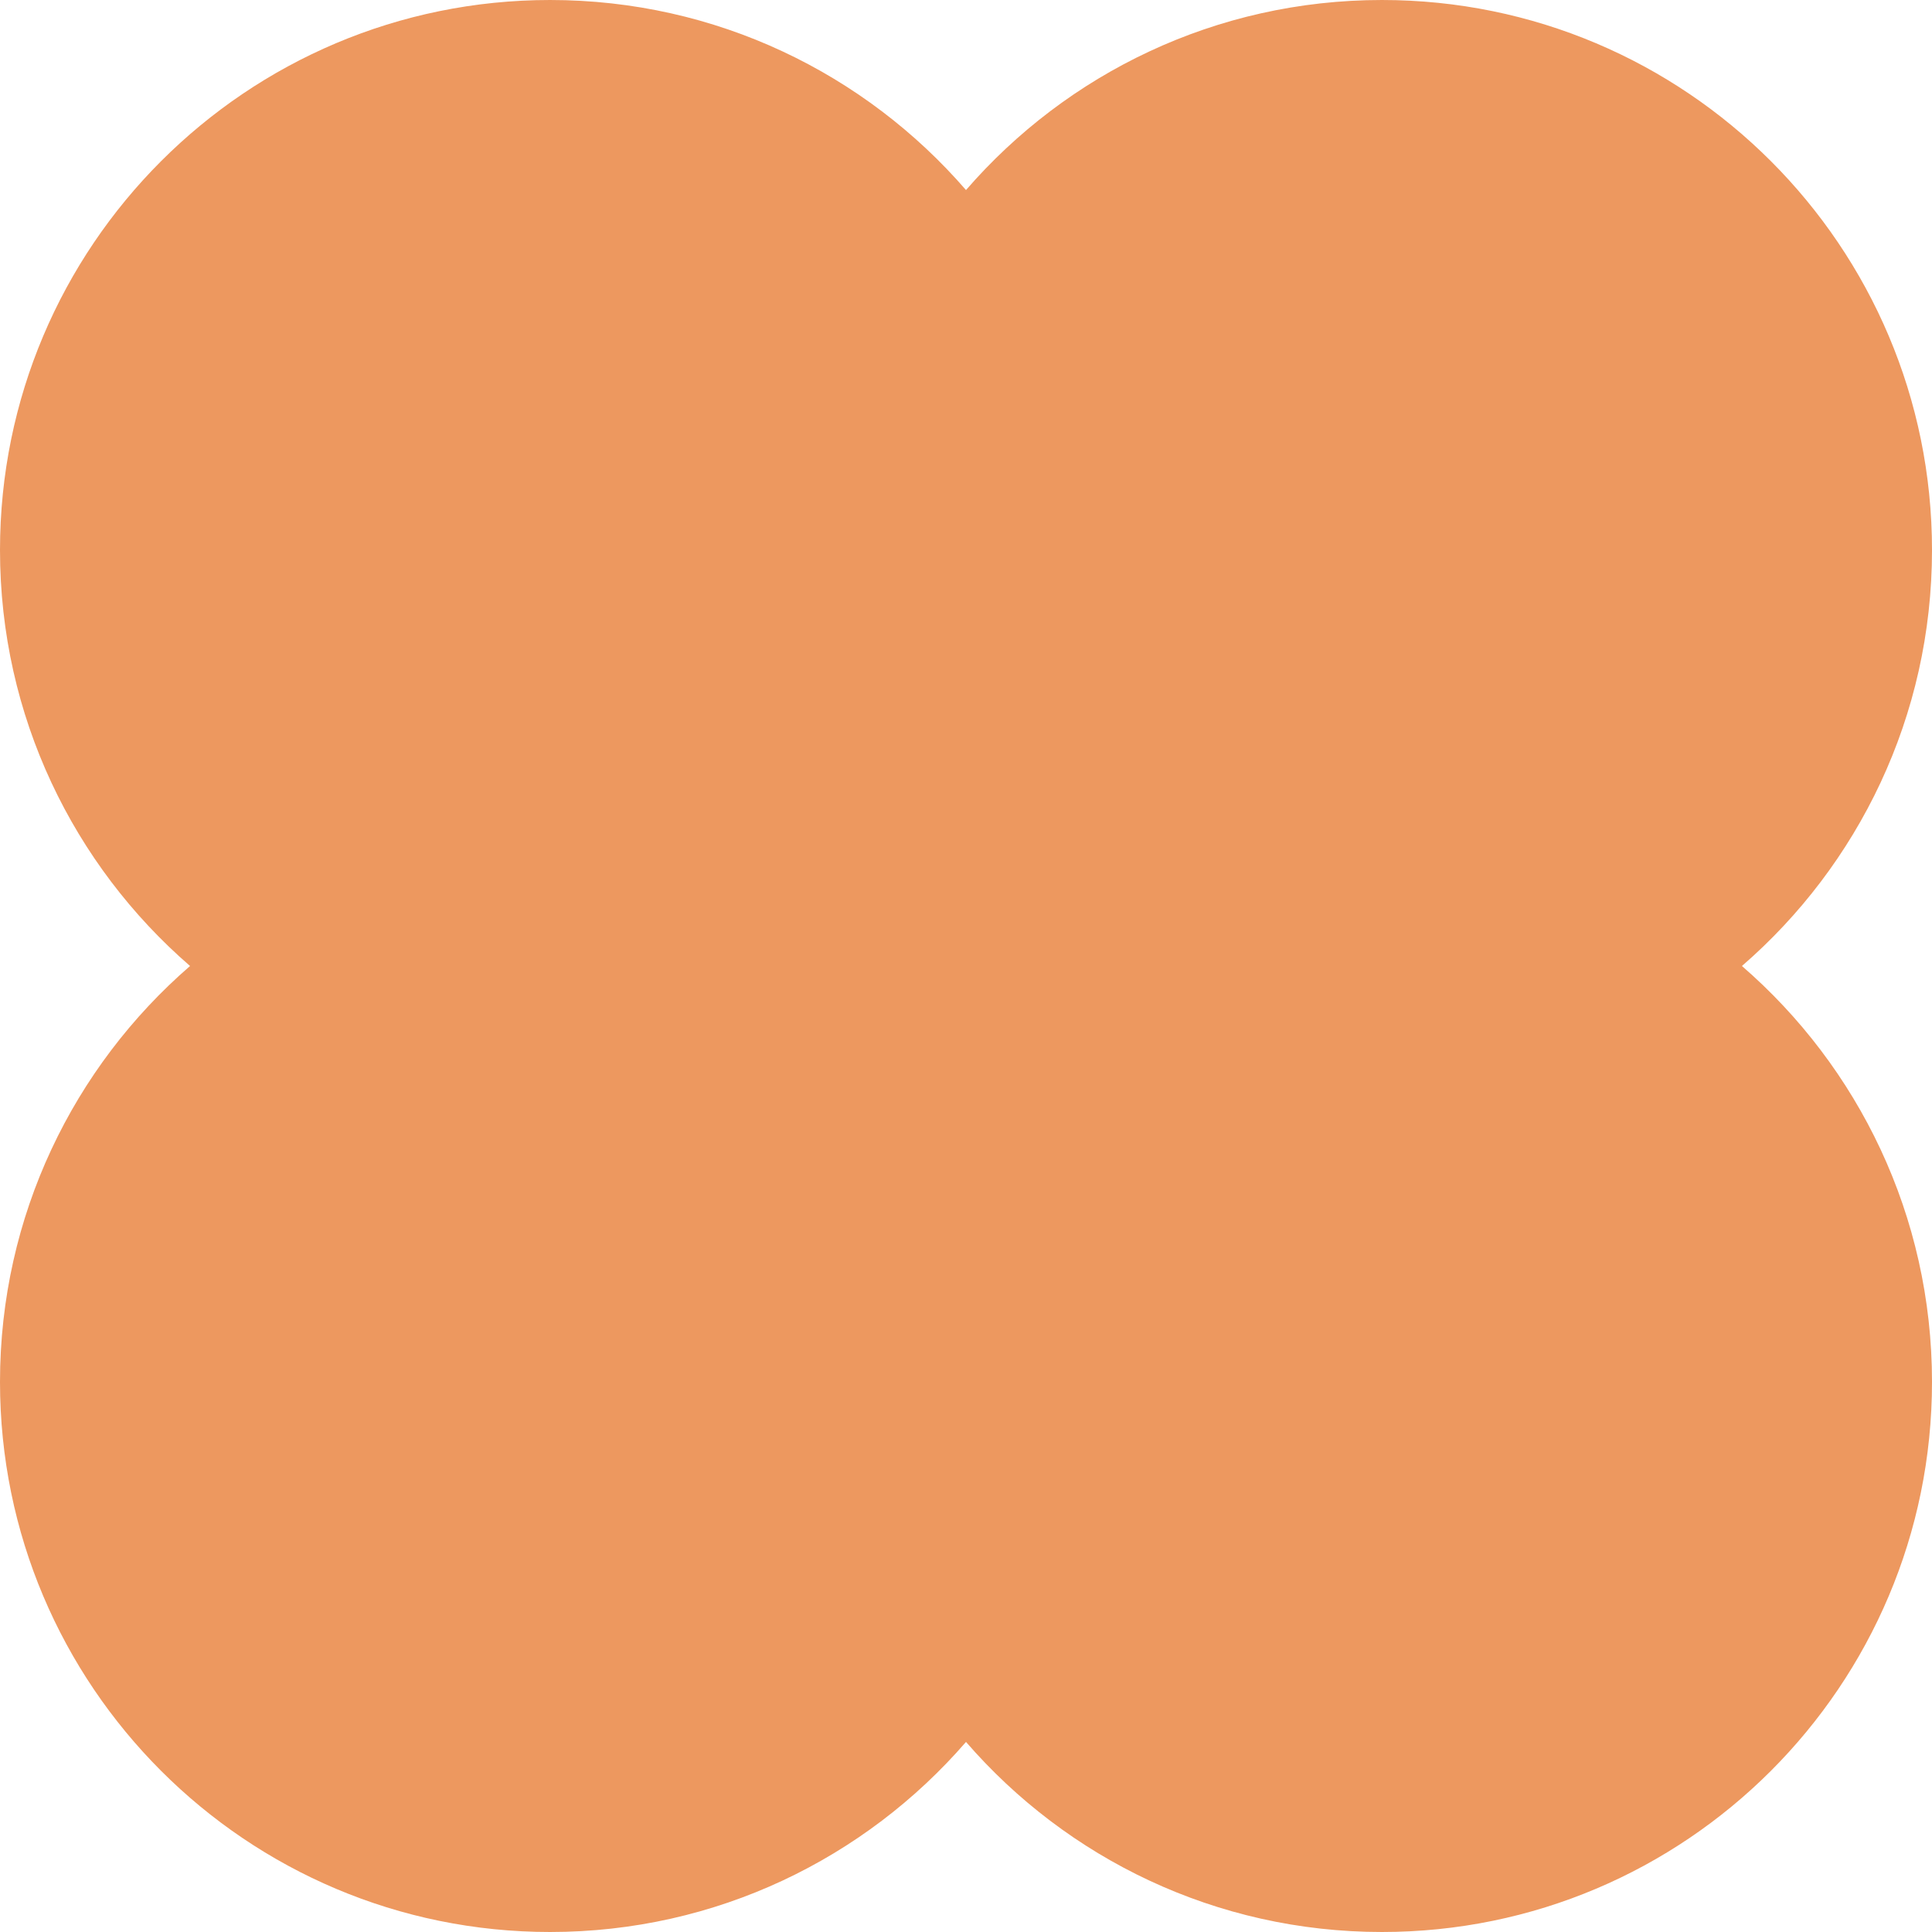
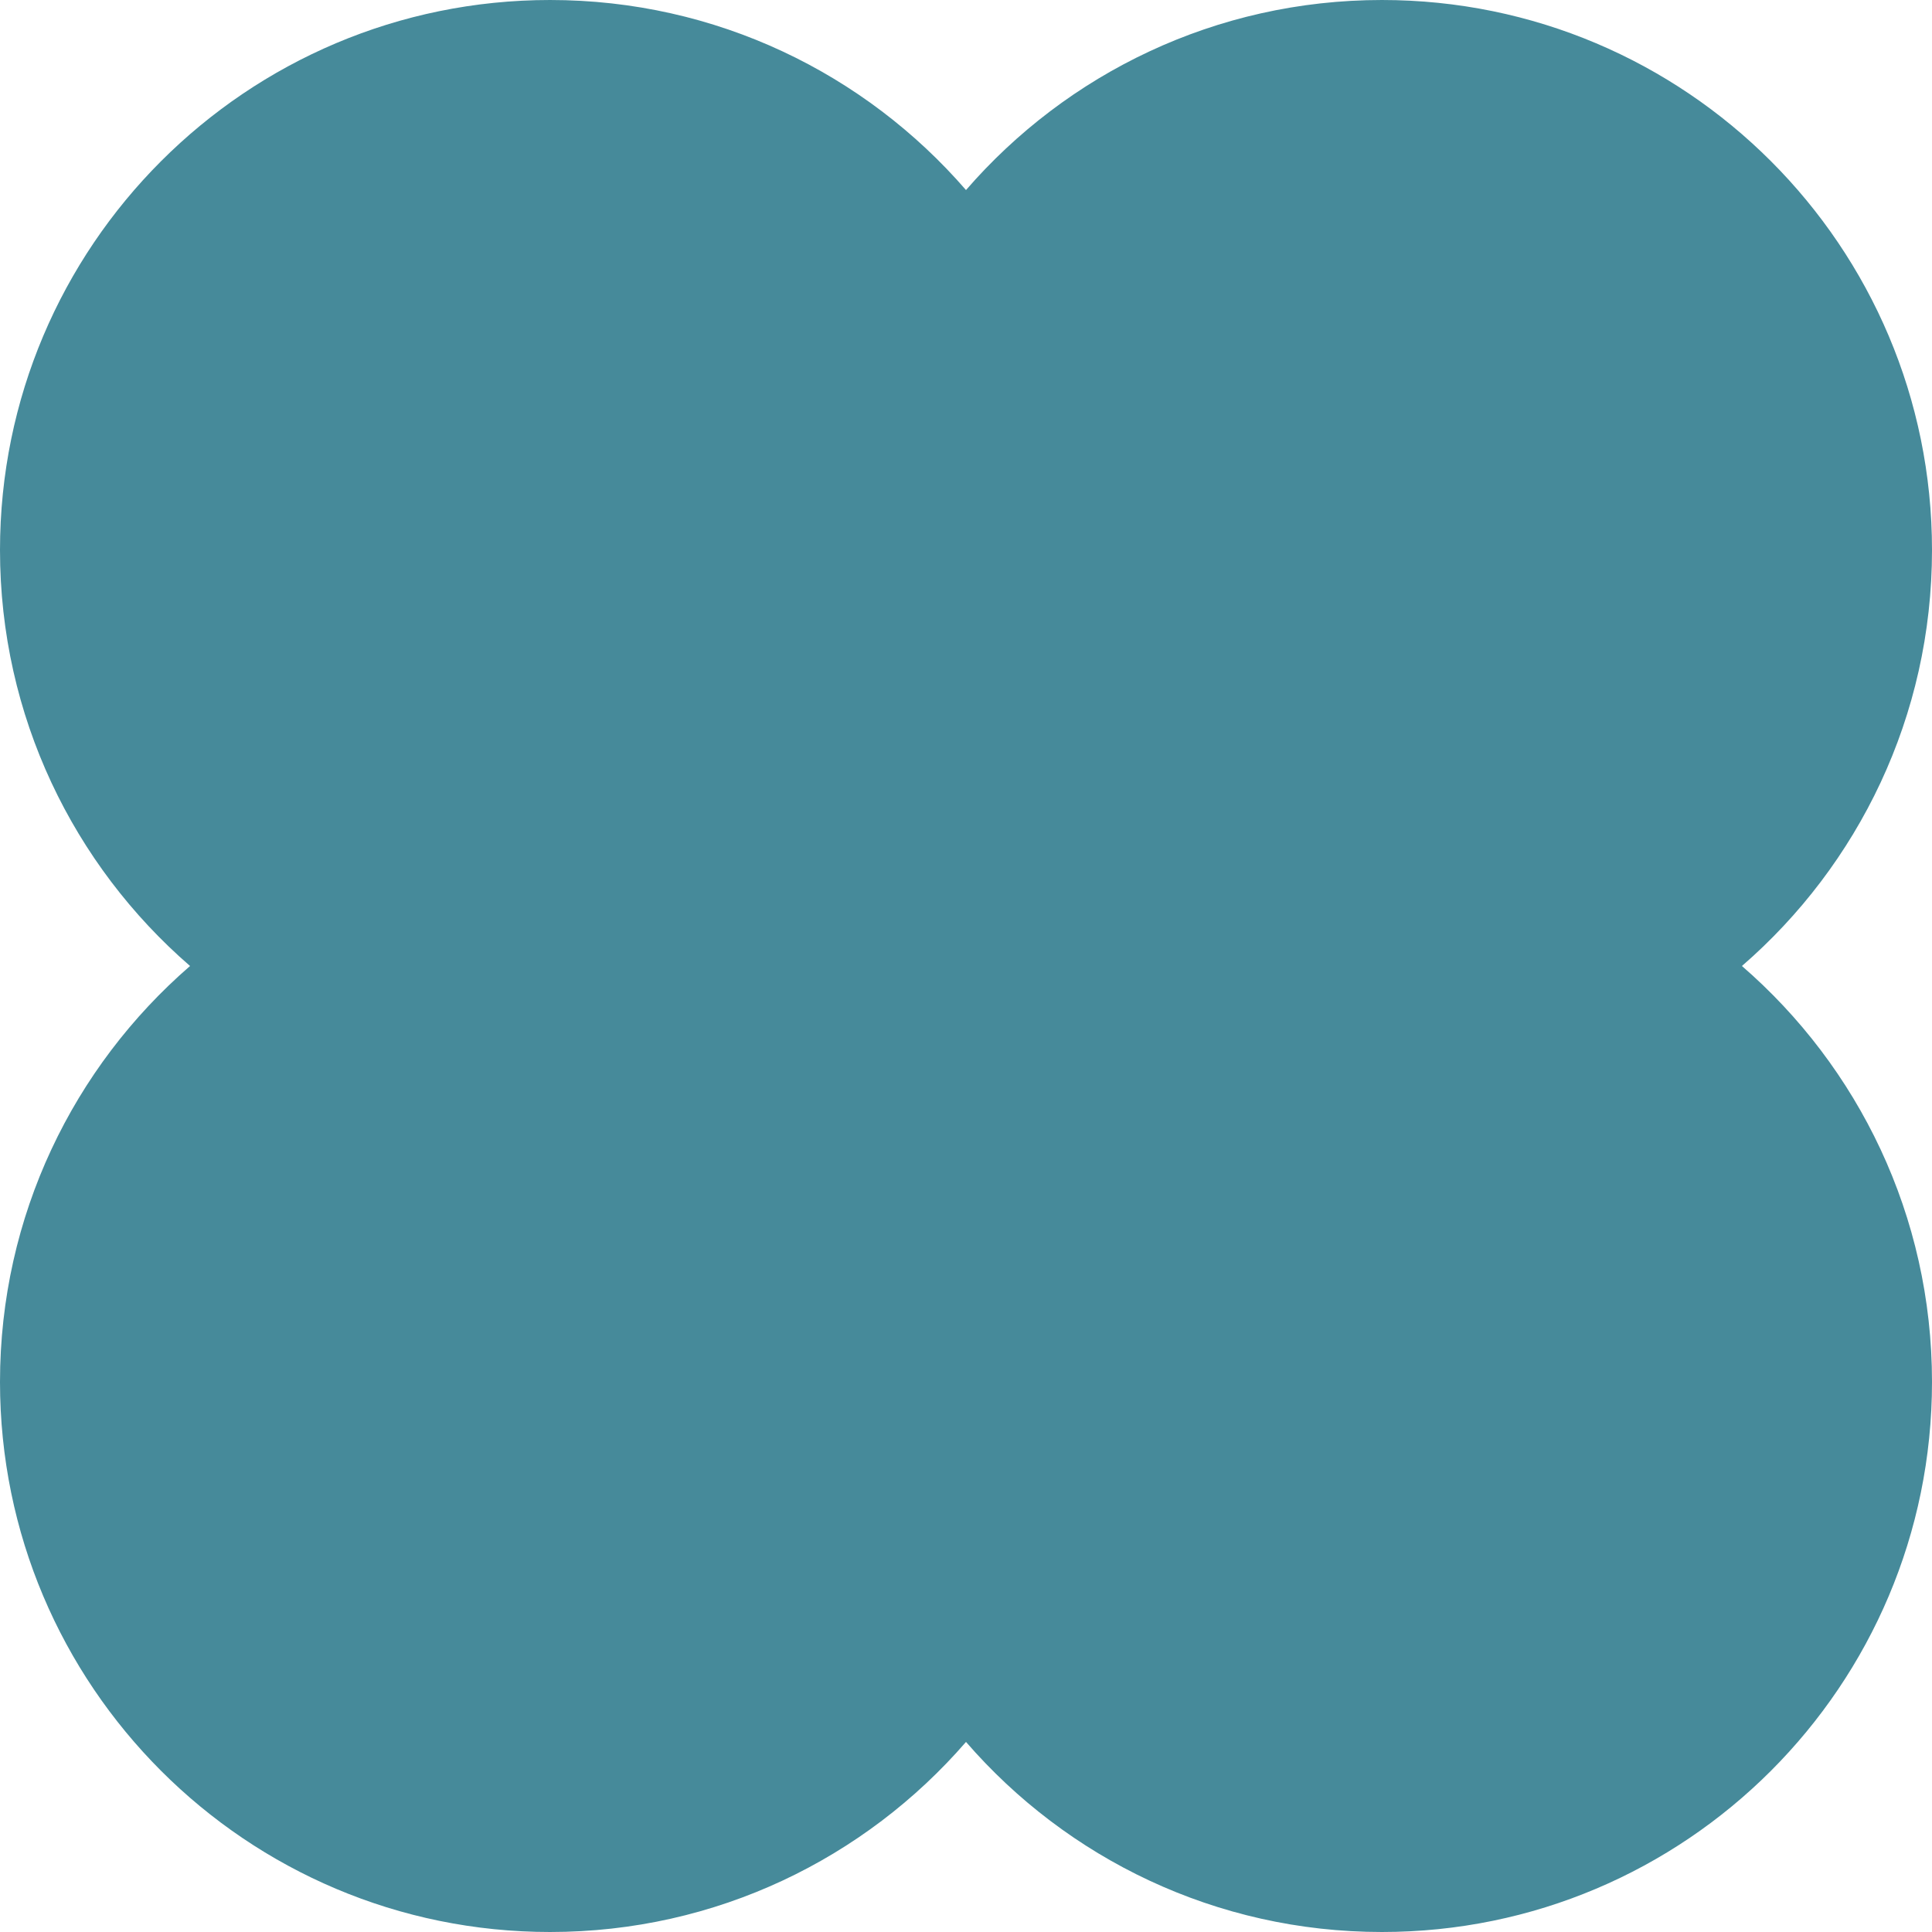
<svg xmlns="http://www.w3.org/2000/svg" width="100" height="100" viewBox="0 0 100 100" fill="none">
-   <path d="M71.527 0C87.252 0 100 12.748 100 28.473C100 37.071 96.188 44.779 90.162 50C96.188 55.221 100 62.929 100 71.527C100 87.252 87.252 100 71.527 100C62.929 100 55.221 96.188 50 90.162C44.779 96.188 37.071 100 28.473 100C12.748 100 0 87.252 0 71.527C0 62.929 3.811 55.221 9.837 50C3.811 44.779 0 37.071 0 28.473C0 12.748 12.748 0 28.473 0C37.071 0 44.779 3.811 50 9.837C55.221 3.811 62.929 0 71.527 0Z" fill="#ED985F" />
+   <path d="M71.527 0C87.252 0 100 12.748 100 28.473C100 37.071 96.188 44.779 90.162 50C96.188 55.221 100 62.929 100 71.527C100 87.252 87.252 100 71.527 100C62.929 100 55.221 96.188 50 90.162C44.779 96.188 37.071 100 28.473 100C12.748 100 0 87.252 0 71.527C0 62.929 3.811 55.221 9.837 50C3.811 44.779 0 37.071 0 28.473C0 12.748 12.748 0 28.473 0C37.071 0 44.779 3.811 50 9.837C55.221 3.811 62.929 0 71.527 0Z" fill="#468A9A" />
</svg>
